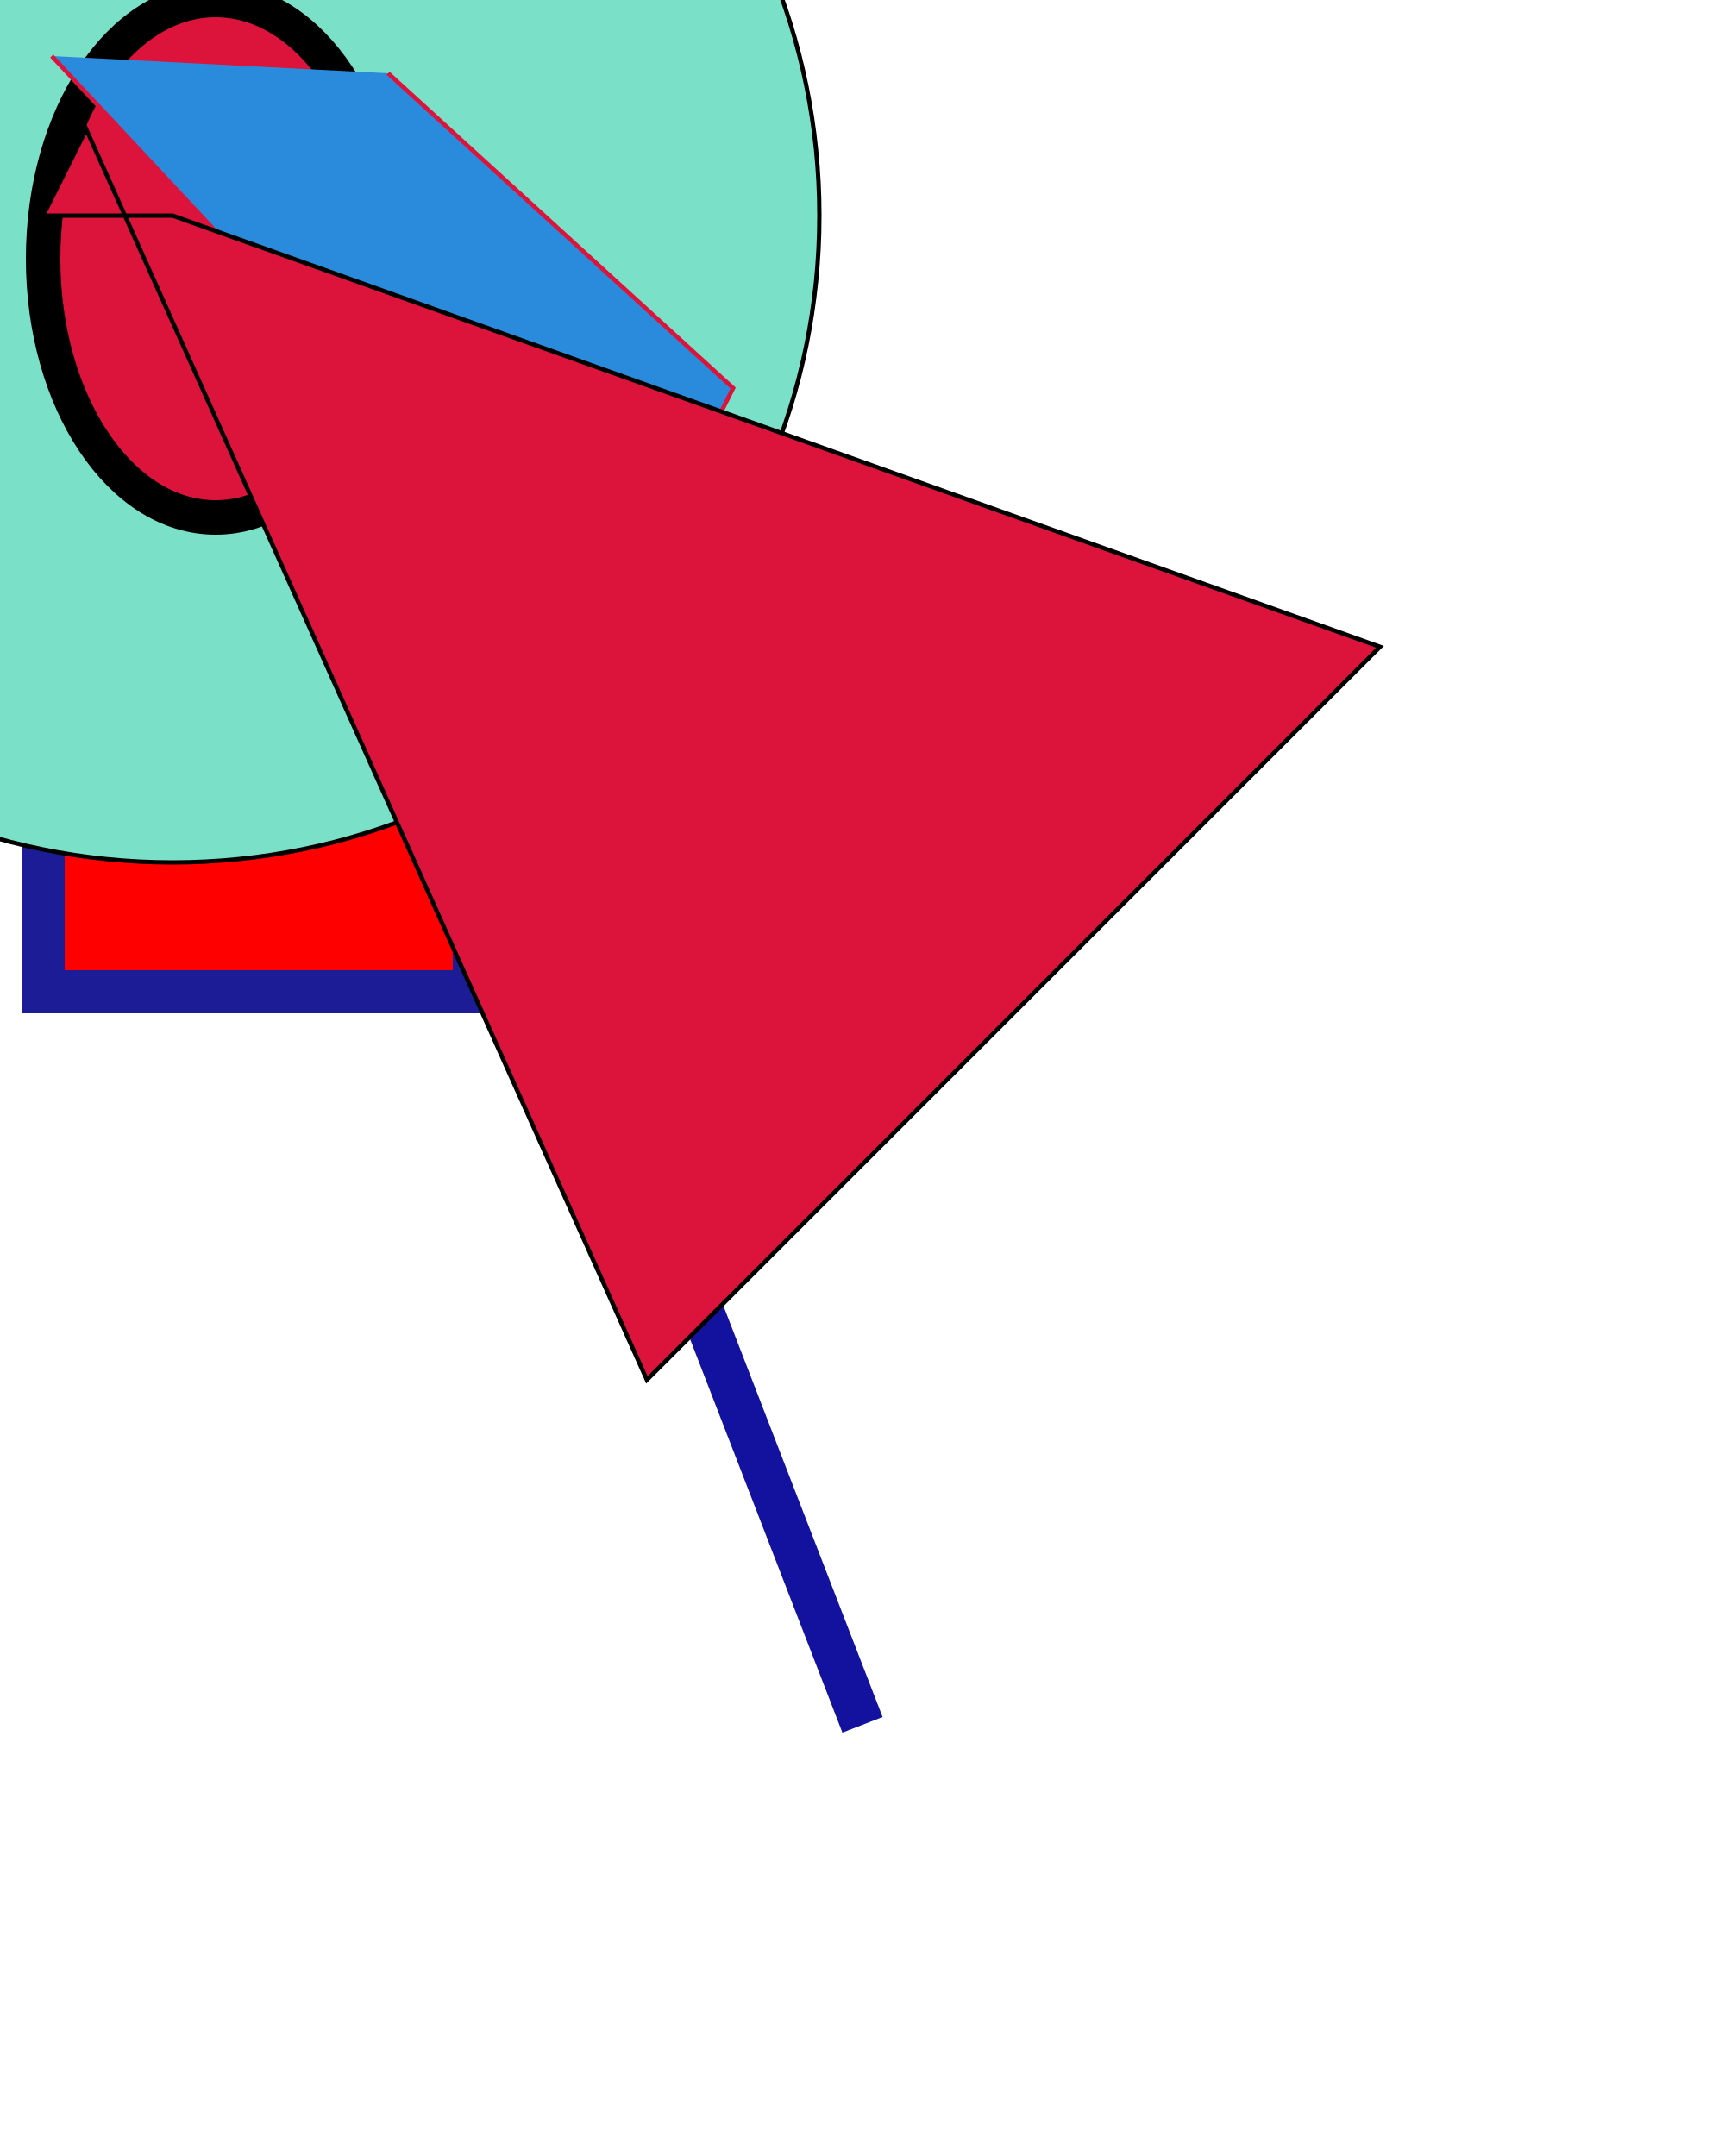
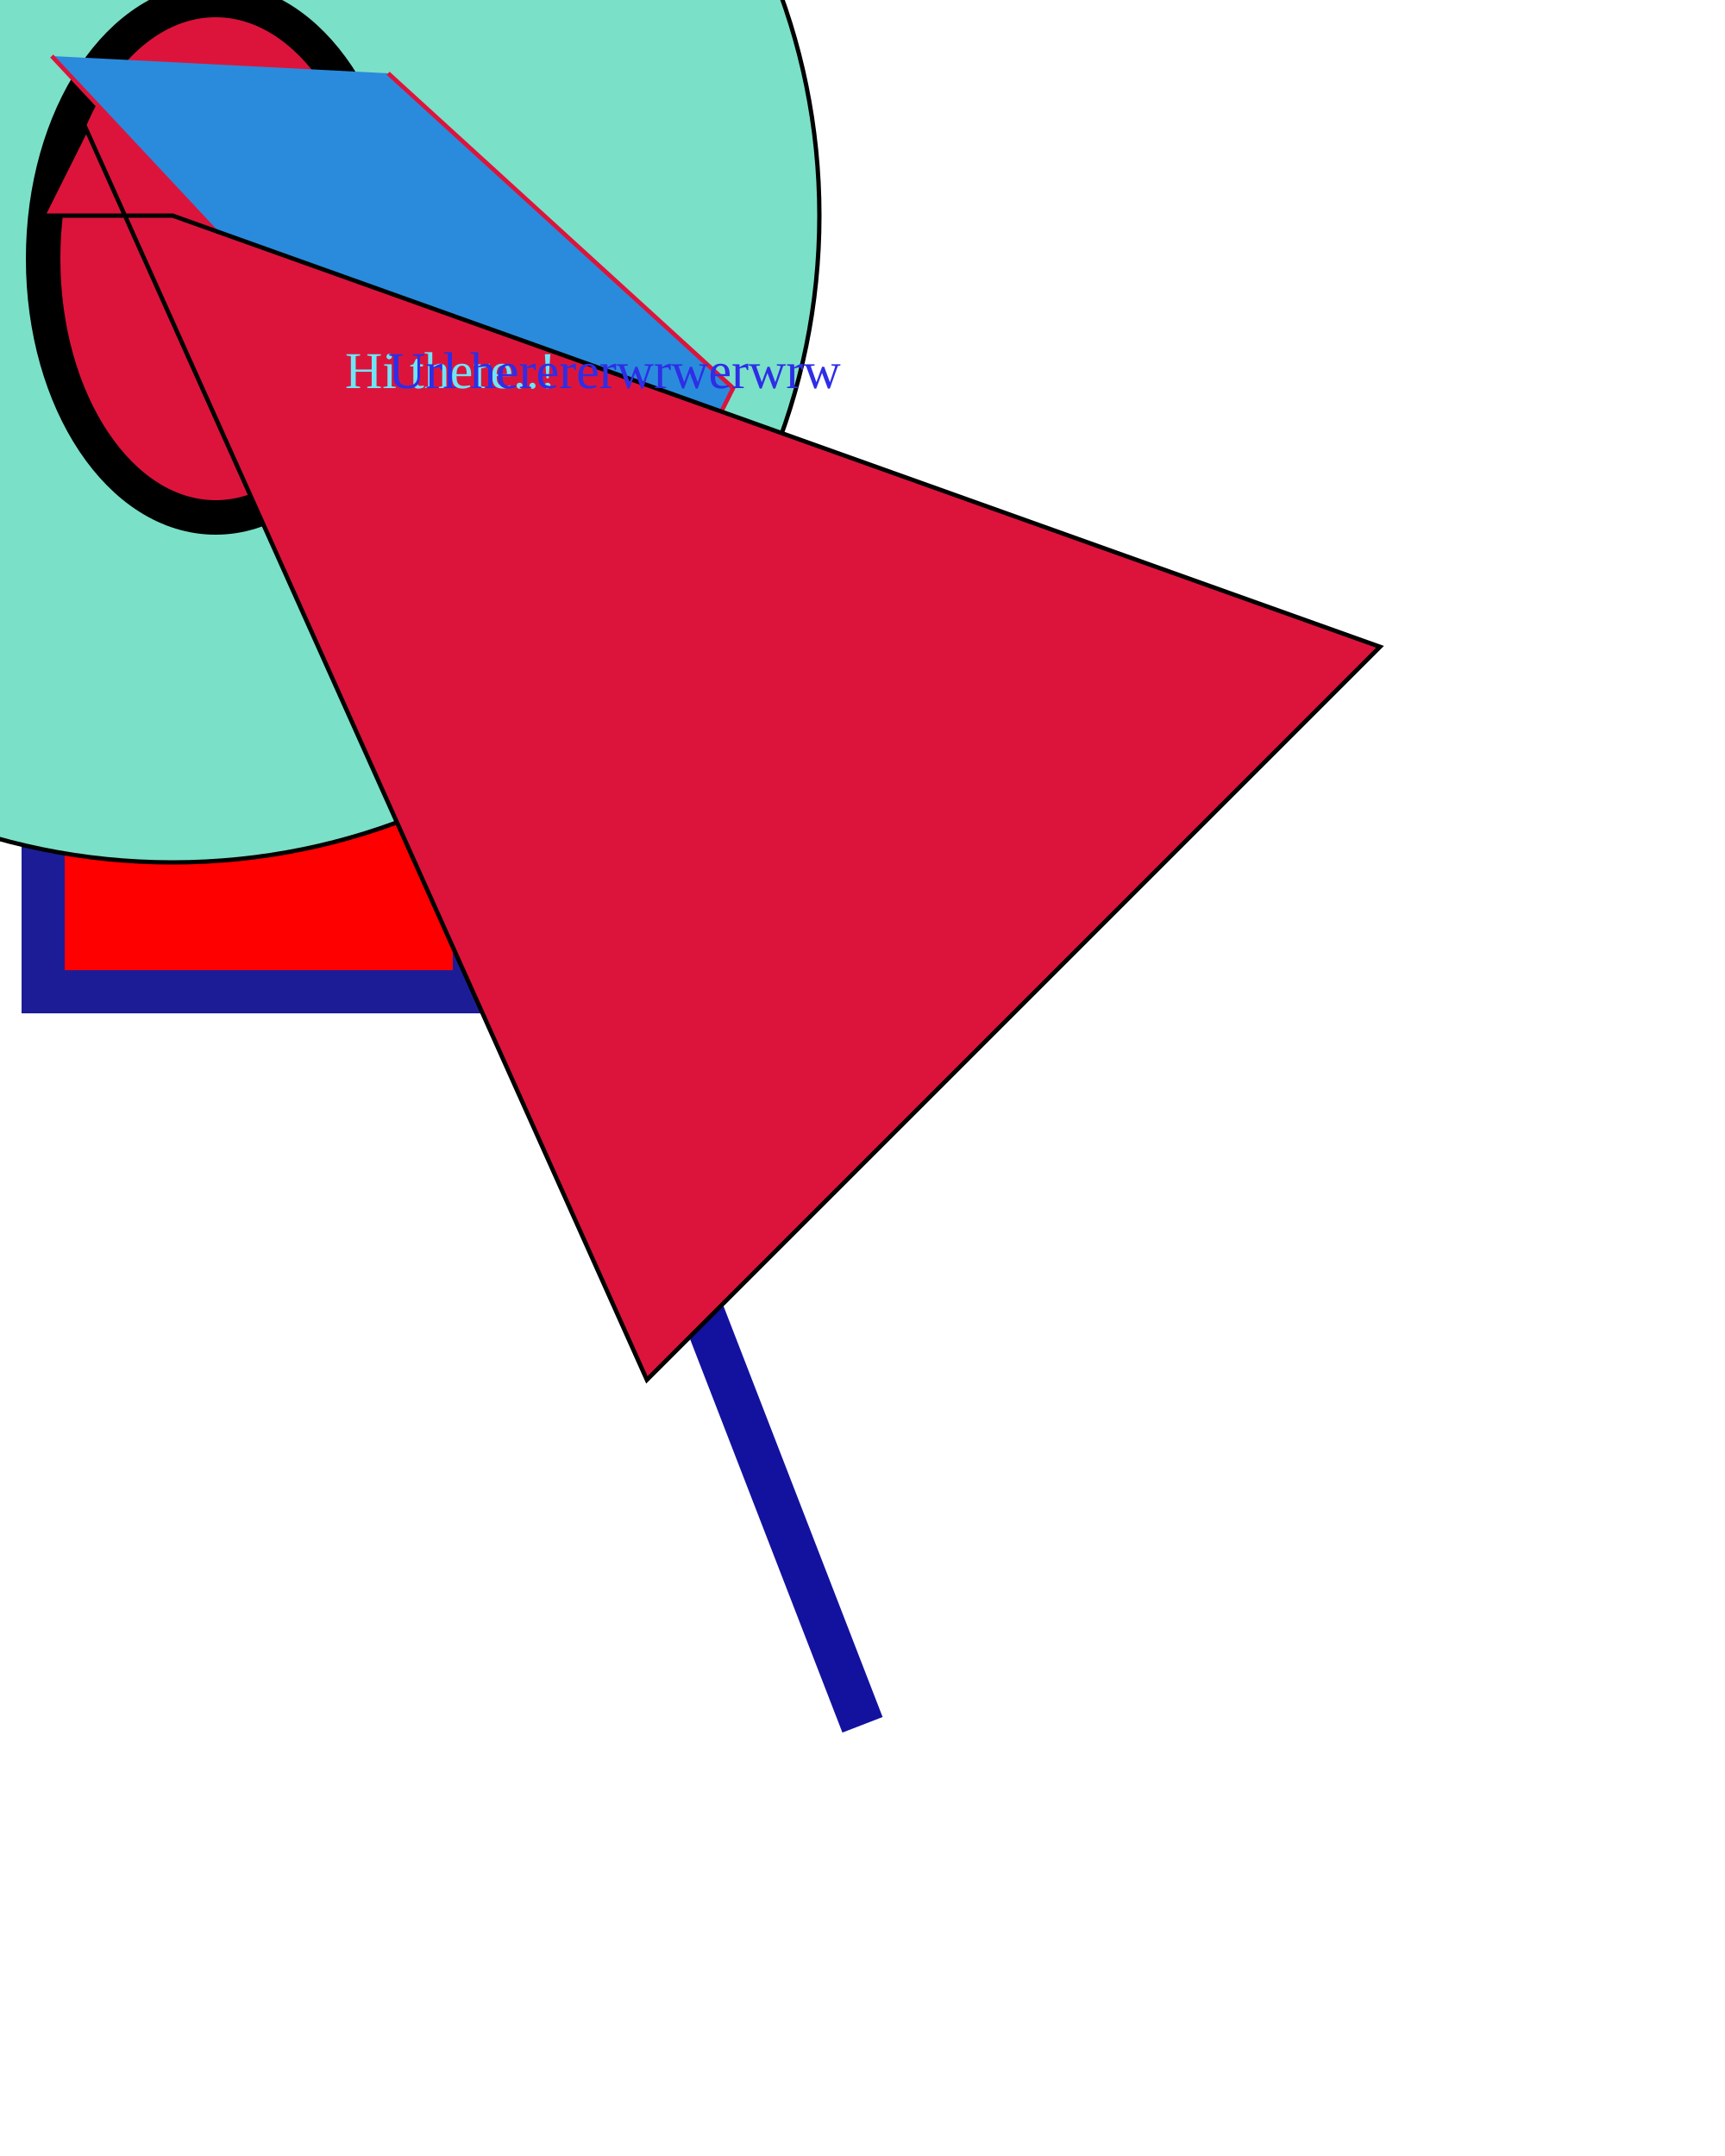
- <svg xmlns="http://www.w3.org/2000/svg" width="400" height="500">
+ <svg xmlns="http://www.w3.org/2000/svg" xmlns:xlink="http://www.w3.org/1999/xlink" width="400" height="500">
  <rect x="50" y="50" width="1" height="1" stroke-width="1" stroke="rgb(0,0,0)" />
  <rect x="10" y="30" width="100" height="200" rx="0" ry="0" stroke="rgb(28,29,150)" fill="red" stroke-width="10" />
  <circle cx="40" cy="50" r="150" stroke="rgb(0,0,0)" fill="rgb(123,224,200)" stroke-width="1" />
  <ellipse cx="50" cy="60" rx="40" ry="60" stroke="rgb(0,0,0)" fill="crimson" stroke-width="8" />
  <line x1="80" y1="90" x2="200" y2="400" stroke="rgb(19,18,159)" stroke-width="10" />
  <polyline points="12, 13 140, 150 170, 90 90, 17" stroke="crimson" stroke-width="1" fill="#2a8bdc" />
  <polygon points=" 20, 30 150, 320 320, 150 40, 50 10, 50" stroke="rgb(0,0,0)" fill="crimson" stroke-width="1" />
+   <text x="80" y="90" fill="rgb(110,230,245)" transform="rotate(0,0,0)">Hi there..!</text>
+   <a xlink:href="https://www.github.com/Ajay-Singh-Rana" target="_blank">
+     <text x="90" y="90" fill="rgb(45,46,230)" transform="rotate(0,0,0)">Url herererwrwerwrw</text>
+   </a>
</svg>
